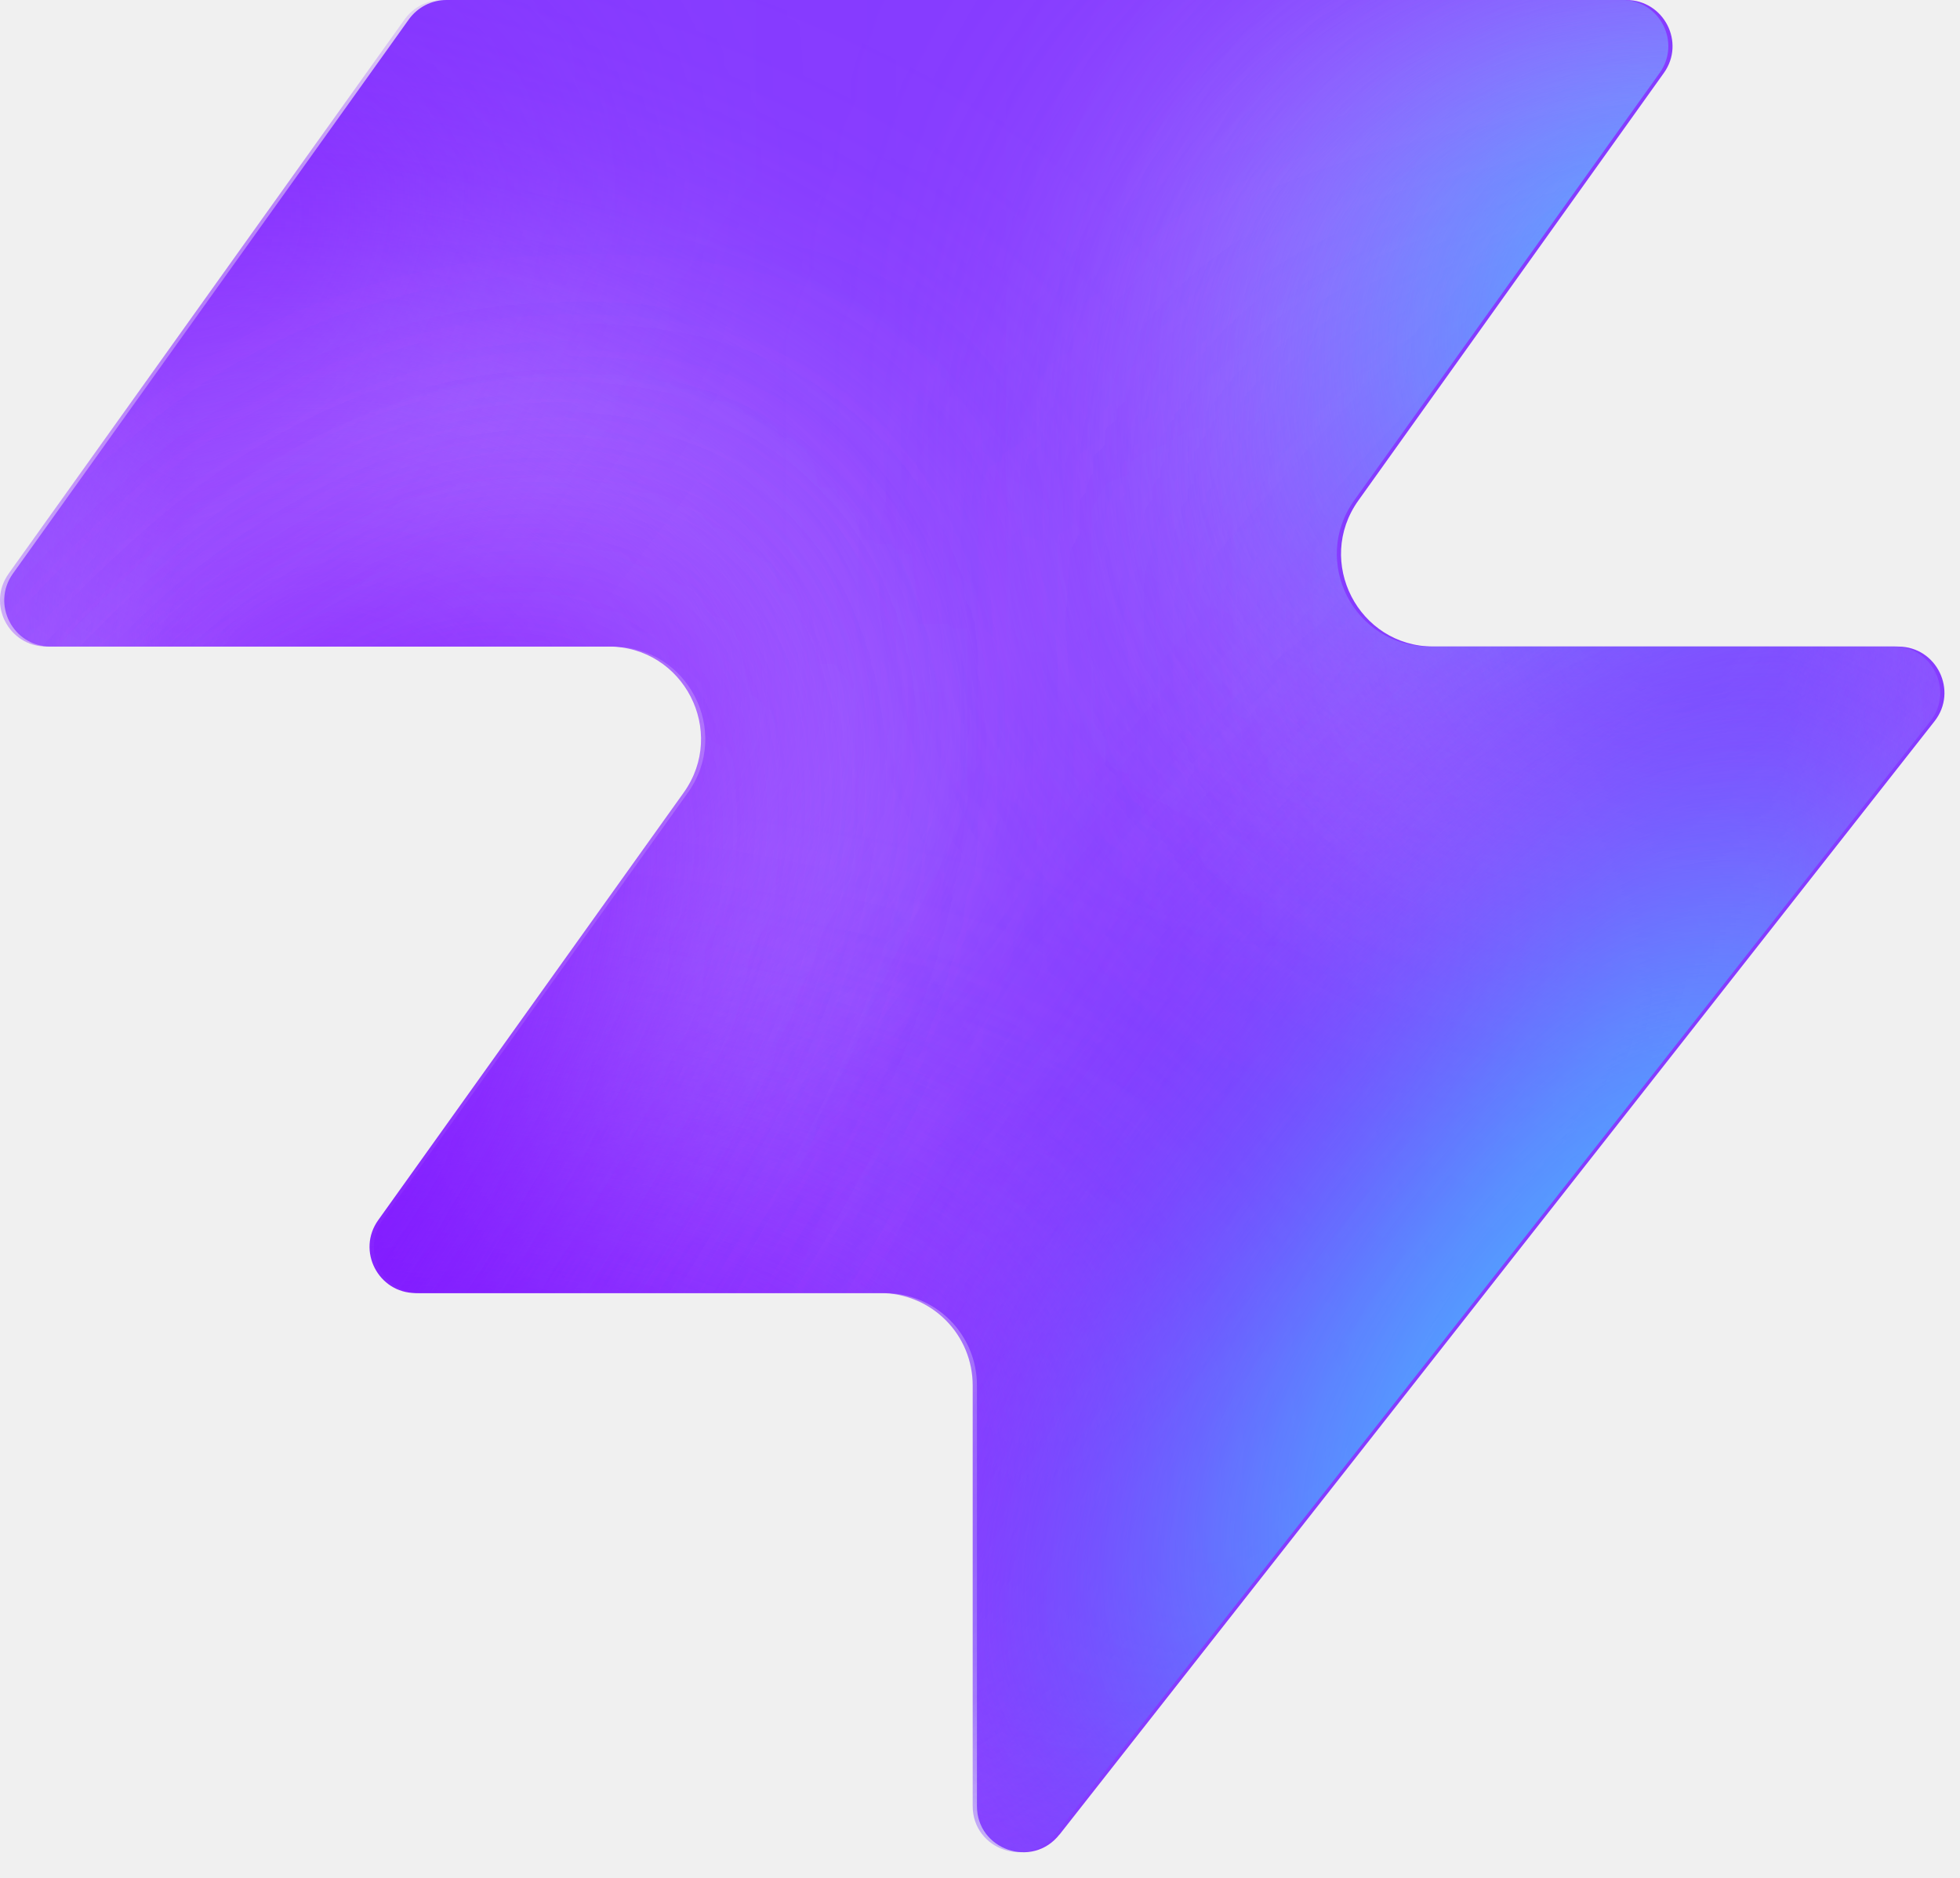
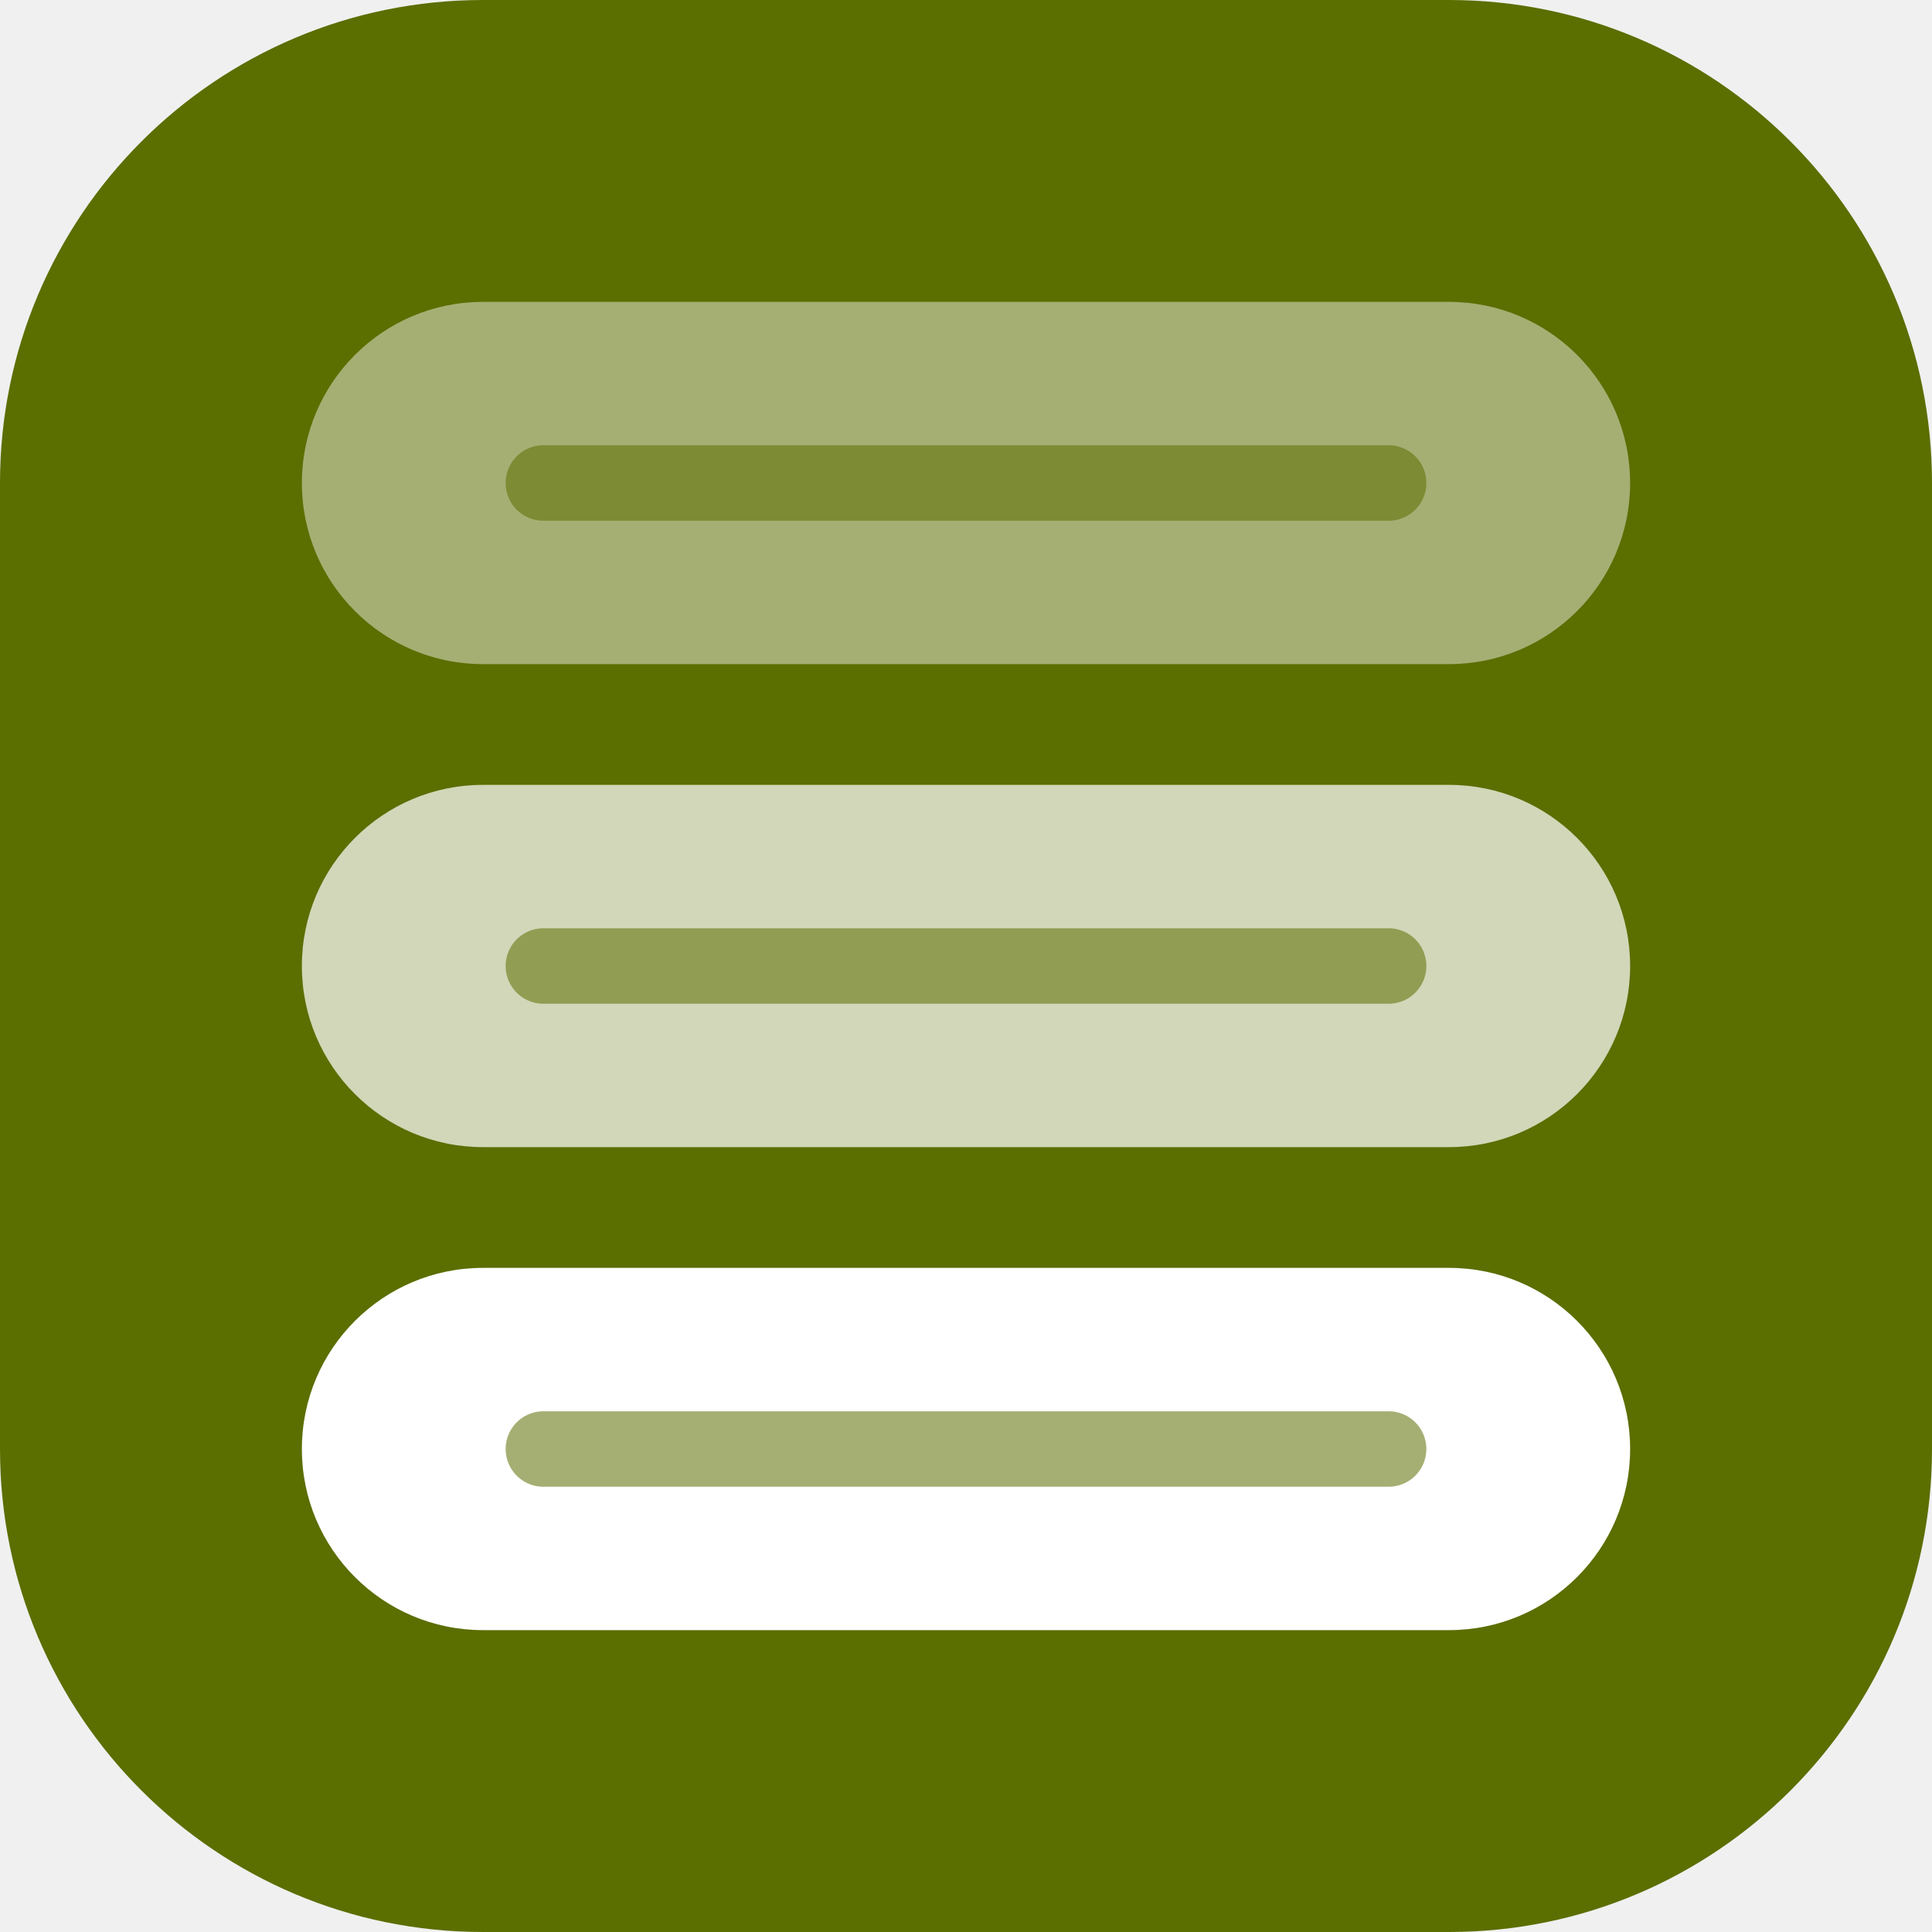
- <svg xmlns="http://www.w3.org/2000/svg" width="48" height="46" fill="none" viewBox="0 0 48 46">
-   <path fill="#863bff" d="M25.946 44.938c-.664.845-2.021.375-2.021-.698V33.937a2.26 2.26 0 0 0-2.262-2.262H10.287c-.92 0-1.456-1.04-.92-1.788l7.48-10.471c1.07-1.497 0-3.578-1.842-3.578H1.237c-.92 0-1.456-1.04-.92-1.788L10.013.474c.214-.297.556-.474.92-.474h28.894c.92 0 1.456 1.04.92 1.788l-7.48 10.471c-1.07 1.498 0 3.579 1.842 3.579h11.377c.943 0 1.473 1.088.89 1.83L25.947 44.94z" style="fill:#863bff;fill:color(display-p3 .525 .23 1);fill-opacity:1" />
-   <mask id="a" width="48" height="46" x="0" y="0" maskUnits="userSpaceOnUse" style="mask-type:alpha">
-     <path fill="#000" d="M25.842 44.938c-.664.844-2.021.375-2.021-.698V33.937a2.26 2.26 0 0 0-2.262-2.262H10.183c-.92 0-1.456-1.04-.92-1.788l7.48-10.471c1.07-1.498 0-3.579-1.842-3.579H1.133c-.92 0-1.456-1.04-.92-1.787L9.91.473c.214-.297.556-.474.92-.474h28.894c.92 0 1.456 1.04.92 1.788l-7.48 10.471c-1.07 1.498 0 3.578 1.842 3.578h11.377c.943 0 1.473 1.088.89 1.832L25.843 44.94z" style="fill:#000;fill-opacity:1" />
-   </mask>
-   <g mask="url(#a)">
-     <g filter="url(#b)">
-       <ellipse cx="5.508" cy="14.704" fill="#ede6ff" rx="5.508" ry="14.704" style="fill:#ede6ff;fill:color(display-p3 .927 .903 1);fill-opacity:1" transform="matrix(.00324 1 1 -.00324 -4.47 31.516)" />
-     </g>
-     <g filter="url(#c)">
-       <ellipse cx="10.399" cy="29.851" fill="#ede6ff" rx="10.399" ry="29.851" style="fill:#ede6ff;fill:color(display-p3 .927 .903 1);fill-opacity:1" transform="matrix(.00324 1 1 -.00324 -39.328 7.883)" />
-     </g>
-     <g filter="url(#d)">
-       <ellipse cx="5.508" cy="30.487" fill="#7e14ff" rx="5.508" ry="30.487" style="fill:#7e14ff;fill:color(display-p3 .492 .077 1);fill-opacity:1" transform="rotate(89.814 -25.913 -14.639)scale(1 -1)" />
-     </g>
-     <g filter="url(#e)">
-       <ellipse cx="5.508" cy="30.599" fill="#7e14ff" rx="5.508" ry="30.599" style="fill:#7e14ff;fill:color(display-p3 .492 .077 1);fill-opacity:1" transform="rotate(89.814 -32.644 -3.334)scale(1 -1)" />
-     </g>
-     <g filter="url(#f)">
-       <ellipse cx="5.508" cy="30.599" fill="#7e14ff" rx="5.508" ry="30.599" style="fill:#7e14ff;fill:color(display-p3 .492 .077 1);fill-opacity:1" transform="matrix(.00324 1 1 -.00324 -34.34 30.47)" />
-     </g>
-     <g filter="url(#g)">
-       <ellipse cx="14.072" cy="22.078" fill="#ede6ff" rx="14.072" ry="22.078" style="fill:#ede6ff;fill:color(display-p3 .927 .903 1);fill-opacity:1" transform="rotate(93.35 24.506 48.493)scale(-1 1)" />
-     </g>
-     <g filter="url(#h)">
-       <ellipse cx="3.47" cy="21.501" fill="#7e14ff" rx="3.47" ry="21.501" style="fill:#7e14ff;fill:color(display-p3 .492 .077 1);fill-opacity:1" transform="rotate(89.009 28.708 47.59)scale(-1 1)" />
-     </g>
-     <g filter="url(#i)">
-       <ellipse cx="3.47" cy="21.501" fill="#7e14ff" rx="3.47" ry="21.501" style="fill:#7e14ff;fill:color(display-p3 .492 .077 1);fill-opacity:1" transform="rotate(89.009 28.708 47.59)scale(-1 1)" />
-     </g>
-     <g filter="url(#j)">
-       <ellipse cx=".387" cy="8.972" fill="#7e14ff" rx="4.407" ry="29.108" style="fill:#7e14ff;fill:color(display-p3 .492 .077 1);fill-opacity:1" transform="rotate(39.51 .387 8.972)" />
-     </g>
-     <g filter="url(#k)">
-       <ellipse cx="47.523" cy="-6.092" fill="#7e14ff" rx="4.407" ry="29.108" style="fill:#7e14ff;fill:color(display-p3 .492 .077 1);fill-opacity:1" transform="rotate(37.892 47.523 -6.092)" />
-     </g>
-     <g filter="url(#l)">
-       <ellipse cx="41.412" cy="6.333" fill="#47bfff" rx="5.971" ry="9.665" style="fill:#47bfff;fill:color(display-p3 .28 .748 1);fill-opacity:1" transform="rotate(37.892 41.412 6.333)" />
-     </g>
-     <g filter="url(#m)">
-       <ellipse cx="-1.879" cy="38.332" fill="#7e14ff" rx="4.407" ry="29.108" style="fill:#7e14ff;fill:color(display-p3 .492 .077 1);fill-opacity:1" transform="rotate(37.892 -1.88 38.332)" />
-     </g>
-     <g filter="url(#n)">
-       <ellipse cx="-1.879" cy="38.332" fill="#7e14ff" rx="4.407" ry="29.108" style="fill:#7e14ff;fill:color(display-p3 .492 .077 1);fill-opacity:1" transform="rotate(37.892 -1.88 38.332)" />
-     </g>
-     <g filter="url(#o)">
-       <ellipse cx="35.651" cy="29.907" fill="#7e14ff" rx="4.407" ry="29.108" style="fill:#7e14ff;fill:color(display-p3 .492 .077 1);fill-opacity:1" transform="rotate(37.892 35.651 29.907)" />
-     </g>
-     <g filter="url(#p)">
-       <ellipse cx="38.418" cy="32.4" fill="#47bfff" rx="5.971" ry="15.297" style="fill:#47bfff;fill:color(display-p3 .28 .748 1);fill-opacity:1" transform="rotate(37.892 38.418 32.4)" />
-     </g>
-   </g>
-   <defs>
-     <filter id="b" width="60.045" height="41.654" x="-19.77" y="16.149" color-interpolation-filters="sRGB" filterUnits="userSpaceOnUse">
-       <feFlood flood-opacity="0" result="BackgroundImageFix" />
-       <feBlend in="SourceGraphic" in2="BackgroundImageFix" result="shape" />
-       <feGaussianBlur result="effect1_foregroundBlur_2002_17158" stdDeviation="7.659" />
-     </filter>
-     <filter id="c" width="90.34" height="51.437" x="-54.613" y="-7.533" color-interpolation-filters="sRGB" filterUnits="userSpaceOnUse">
-       <feFlood flood-opacity="0" result="BackgroundImageFix" />
-       <feBlend in="SourceGraphic" in2="BackgroundImageFix" result="shape" />
-       <feGaussianBlur result="effect1_foregroundBlur_2002_17158" stdDeviation="7.659" />
-     </filter>
-     <filter id="d" width="79.355" height="29.4" x="-49.64" y="2.03" color-interpolation-filters="sRGB" filterUnits="userSpaceOnUse">
-       <feFlood flood-opacity="0" result="BackgroundImageFix" />
-       <feBlend in="SourceGraphic" in2="BackgroundImageFix" result="shape" />
-       <feGaussianBlur result="effect1_foregroundBlur_2002_17158" stdDeviation="4.596" />
-     </filter>
-     <filter id="e" width="79.579" height="29.4" x="-45.045" y="20.029" color-interpolation-filters="sRGB" filterUnits="userSpaceOnUse">
-       <feFlood flood-opacity="0" result="BackgroundImageFix" />
-       <feBlend in="SourceGraphic" in2="BackgroundImageFix" result="shape" />
-       <feGaussianBlur result="effect1_foregroundBlur_2002_17158" stdDeviation="4.596" />
-     </filter>
-     <filter id="f" width="79.579" height="29.4" x="-43.513" y="21.178" color-interpolation-filters="sRGB" filterUnits="userSpaceOnUse">
-       <feFlood flood-opacity="0" result="BackgroundImageFix" />
-       <feBlend in="SourceGraphic" in2="BackgroundImageFix" result="shape" />
-       <feGaussianBlur result="effect1_foregroundBlur_2002_17158" stdDeviation="4.596" />
-     </filter>
-     <filter id="g" width="74.749" height="58.852" x="15.756" y="-17.901" color-interpolation-filters="sRGB" filterUnits="userSpaceOnUse">
-       <feFlood flood-opacity="0" result="BackgroundImageFix" />
-       <feBlend in="SourceGraphic" in2="BackgroundImageFix" result="shape" />
-       <feGaussianBlur result="effect1_foregroundBlur_2002_17158" stdDeviation="7.659" />
-     </filter>
-     <filter id="h" width="61.377" height="25.362" x="23.548" y="2.284" color-interpolation-filters="sRGB" filterUnits="userSpaceOnUse">
-       <feFlood flood-opacity="0" result="BackgroundImageFix" />
-       <feBlend in="SourceGraphic" in2="BackgroundImageFix" result="shape" />
-       <feGaussianBlur result="effect1_foregroundBlur_2002_17158" stdDeviation="4.596" />
-     </filter>
-     <filter id="i" width="61.377" height="25.362" x="23.548" y="2.284" color-interpolation-filters="sRGB" filterUnits="userSpaceOnUse">
-       <feFlood flood-opacity="0" result="BackgroundImageFix" />
-       <feBlend in="SourceGraphic" in2="BackgroundImageFix" result="shape" />
-       <feGaussianBlur result="effect1_foregroundBlur_2002_17158" stdDeviation="4.596" />
-     </filter>
-     <filter id="j" width="56.045" height="63.649" x="-27.636" y="-22.853" color-interpolation-filters="sRGB" filterUnits="userSpaceOnUse">
-       <feFlood flood-opacity="0" result="BackgroundImageFix" />
-       <feBlend in="SourceGraphic" in2="BackgroundImageFix" result="shape" />
-       <feGaussianBlur result="effect1_foregroundBlur_2002_17158" stdDeviation="4.596" />
-     </filter>
-     <filter id="k" width="54.814" height="64.646" x="20.116" y="-38.415" color-interpolation-filters="sRGB" filterUnits="userSpaceOnUse">
-       <feFlood flood-opacity="0" result="BackgroundImageFix" />
-       <feBlend in="SourceGraphic" in2="BackgroundImageFix" result="shape" />
-       <feGaussianBlur result="effect1_foregroundBlur_2002_17158" stdDeviation="4.596" />
-     </filter>
-     <filter id="l" width="33.541" height="35.313" x="24.641" y="-11.323" color-interpolation-filters="sRGB" filterUnits="userSpaceOnUse">
-       <feFlood flood-opacity="0" result="BackgroundImageFix" />
-       <feBlend in="SourceGraphic" in2="BackgroundImageFix" result="shape" />
-       <feGaussianBlur result="effect1_foregroundBlur_2002_17158" stdDeviation="4.596" />
-     </filter>
-     <filter id="m" width="54.814" height="64.646" x="-29.286" y="6.009" color-interpolation-filters="sRGB" filterUnits="userSpaceOnUse">
-       <feFlood flood-opacity="0" result="BackgroundImageFix" />
-       <feBlend in="SourceGraphic" in2="BackgroundImageFix" result="shape" />
-       <feGaussianBlur result="effect1_foregroundBlur_2002_17158" stdDeviation="4.596" />
-     </filter>
-     <filter id="n" width="54.814" height="64.646" x="-29.286" y="6.009" color-interpolation-filters="sRGB" filterUnits="userSpaceOnUse">
-       <feFlood flood-opacity="0" result="BackgroundImageFix" />
-       <feBlend in="SourceGraphic" in2="BackgroundImageFix" result="shape" />
-       <feGaussianBlur result="effect1_foregroundBlur_2002_17158" stdDeviation="4.596" />
-     </filter>
-     <filter id="o" width="54.814" height="64.646" x="8.244" y="-2.416" color-interpolation-filters="sRGB" filterUnits="userSpaceOnUse">
-       <feFlood flood-opacity="0" result="BackgroundImageFix" />
-       <feBlend in="SourceGraphic" in2="BackgroundImageFix" result="shape" />
-       <feGaussianBlur result="effect1_foregroundBlur_2002_17158" stdDeviation="4.596" />
-     </filter>
-     <filter id="p" width="39.409" height="43.623" x="18.713" y="10.588" color-interpolation-filters="sRGB" filterUnits="userSpaceOnUse">
-       <feFlood flood-opacity="0" result="BackgroundImageFix" />
-       <feBlend in="SourceGraphic" in2="BackgroundImageFix" result="shape" />
-       <feGaussianBlur result="effect1_foregroundBlur_2002_17158" stdDeviation="4.596" />
-     </filter>
-   </defs>
+ <svg xmlns="http://www.w3.org/2000/svg" viewBox="0 0 32 32">
+   <rect width="32" height="32" rx="8" fill="#5b6e00" />
+   <rect x="5" y="5" width="22" height="6" rx="3" fill="#fff" fill-opacity=".45" />
+   <rect x="5" y="13" width="22" height="6" rx="3" fill="#fff" fill-opacity=".72" />
+   <rect x="5" y="21" width="22" height="6" rx="3" fill="#fff" />
+   <path d="M9 8h14M9 16h14M9 24h14" stroke="#5b6e00" stroke-width="1.25" stroke-linecap="round" opacity=".55" />
</svg>
